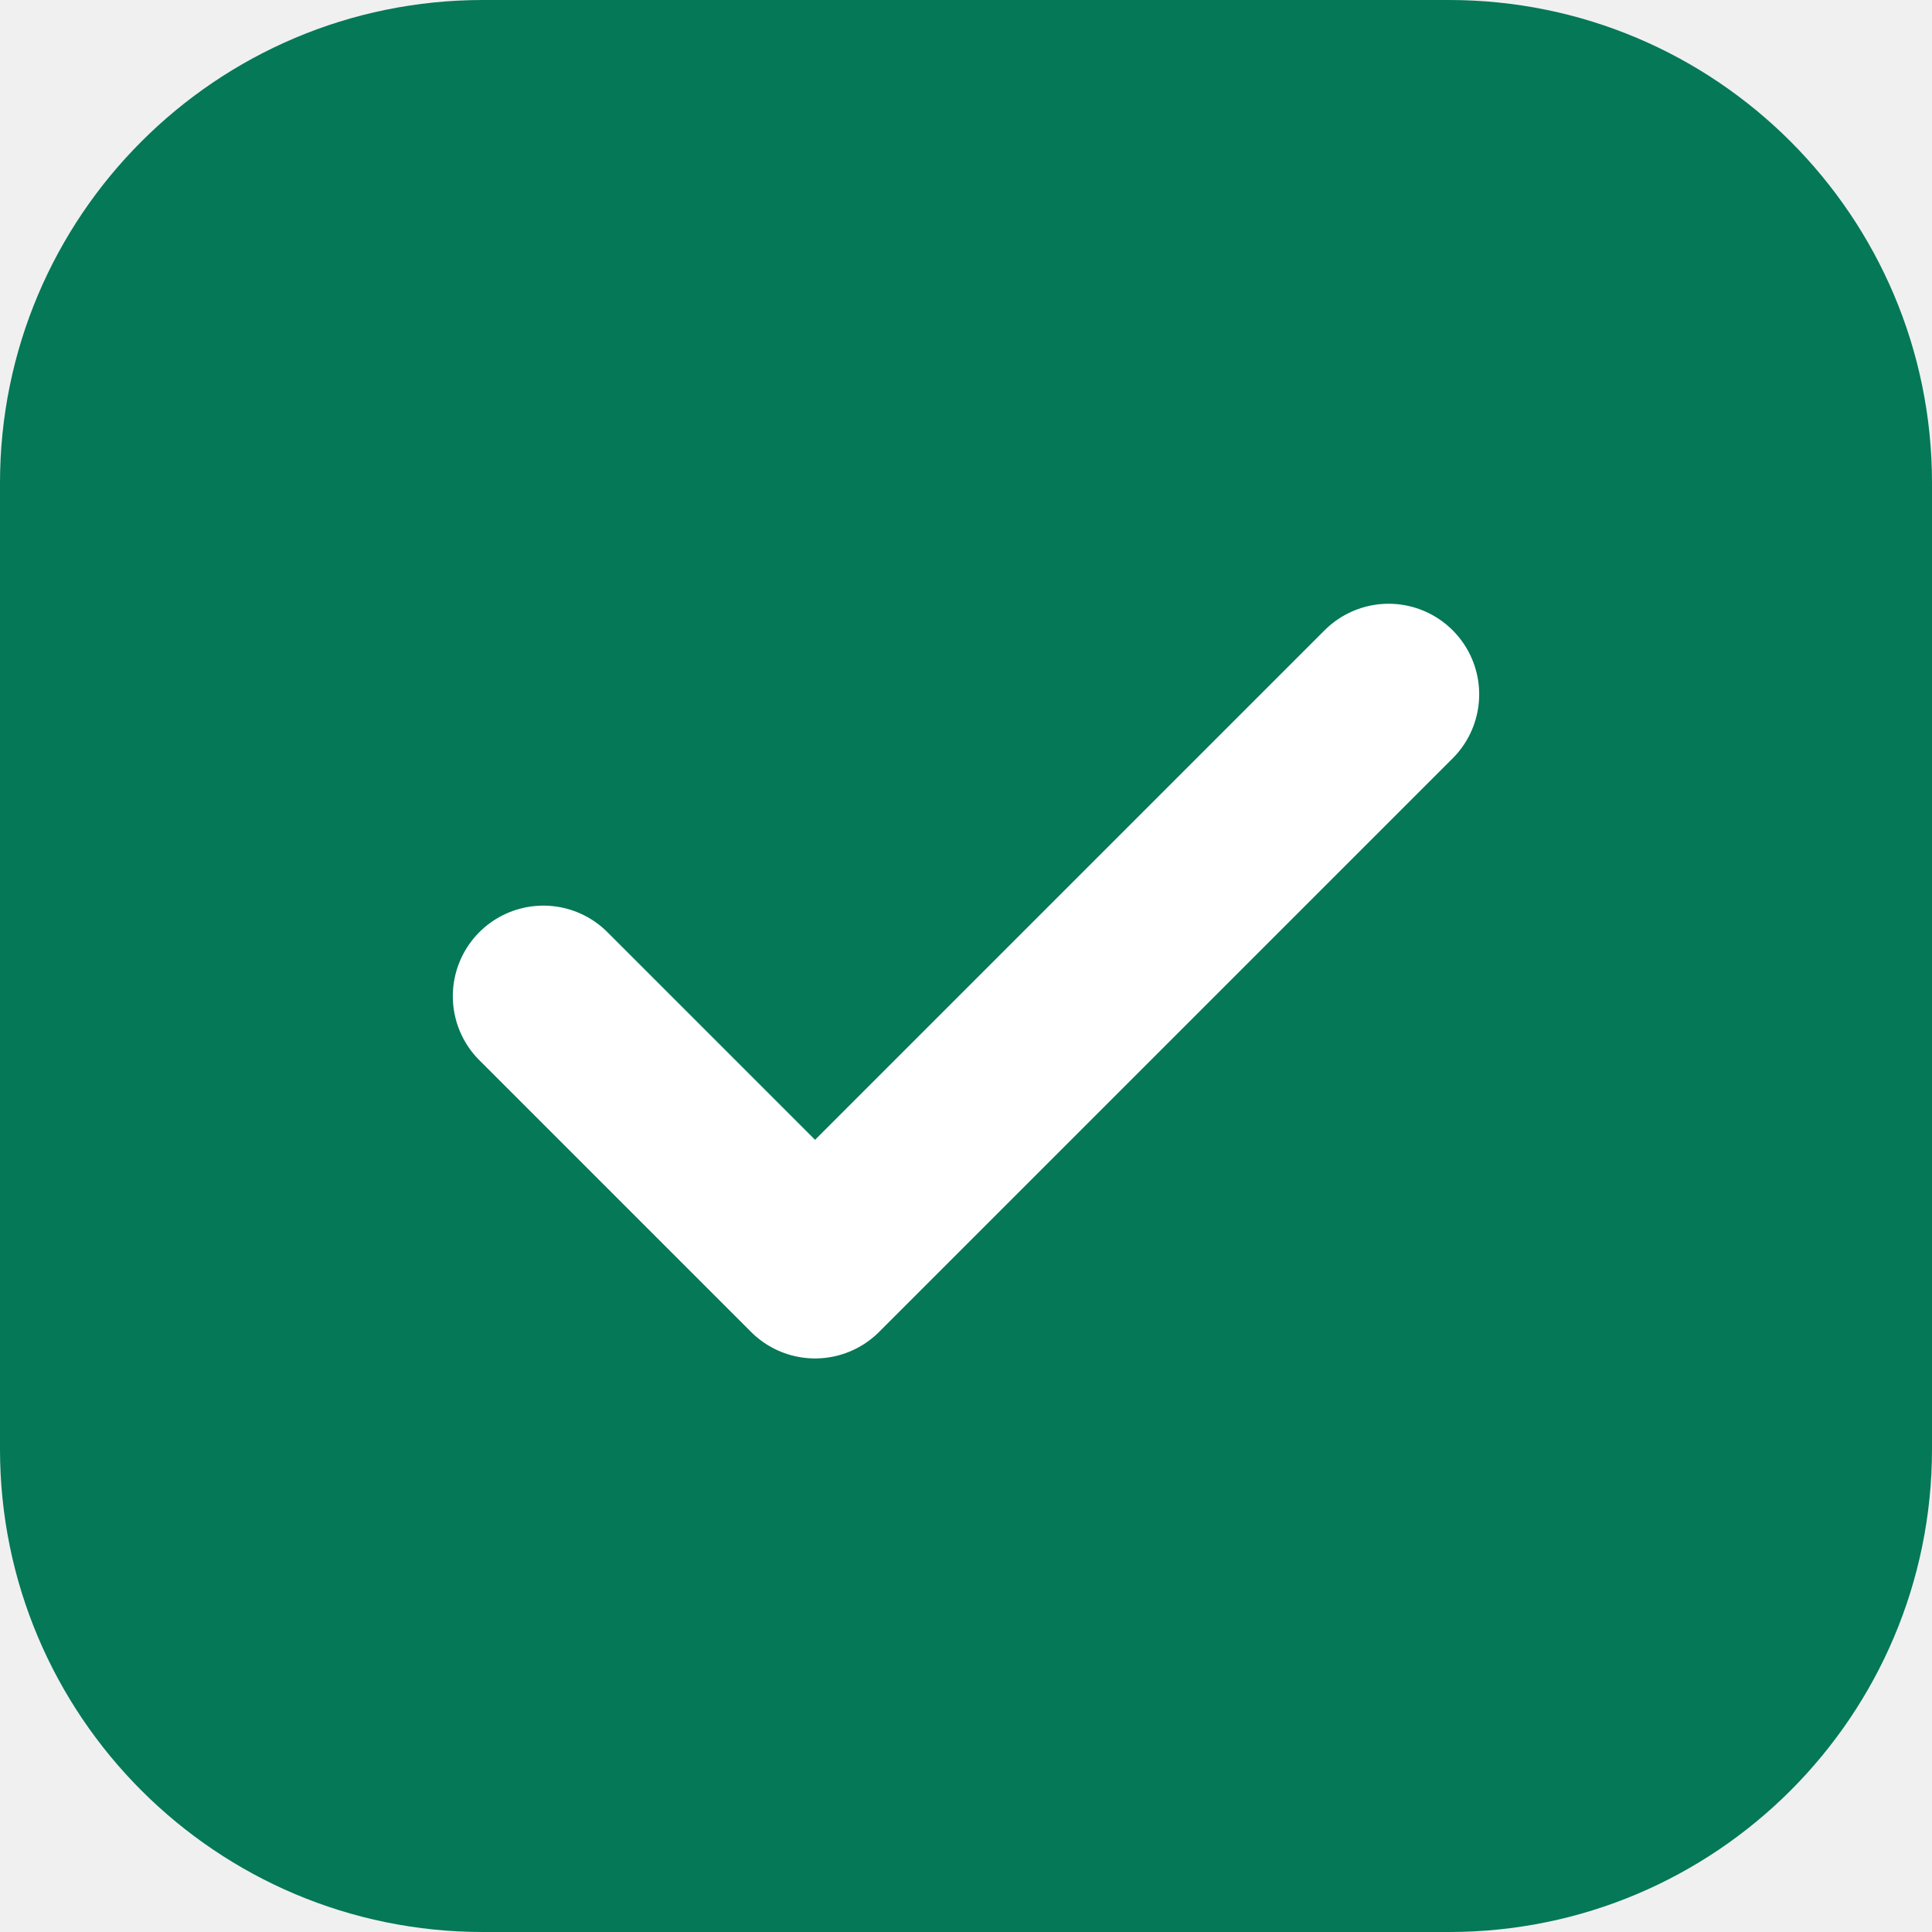
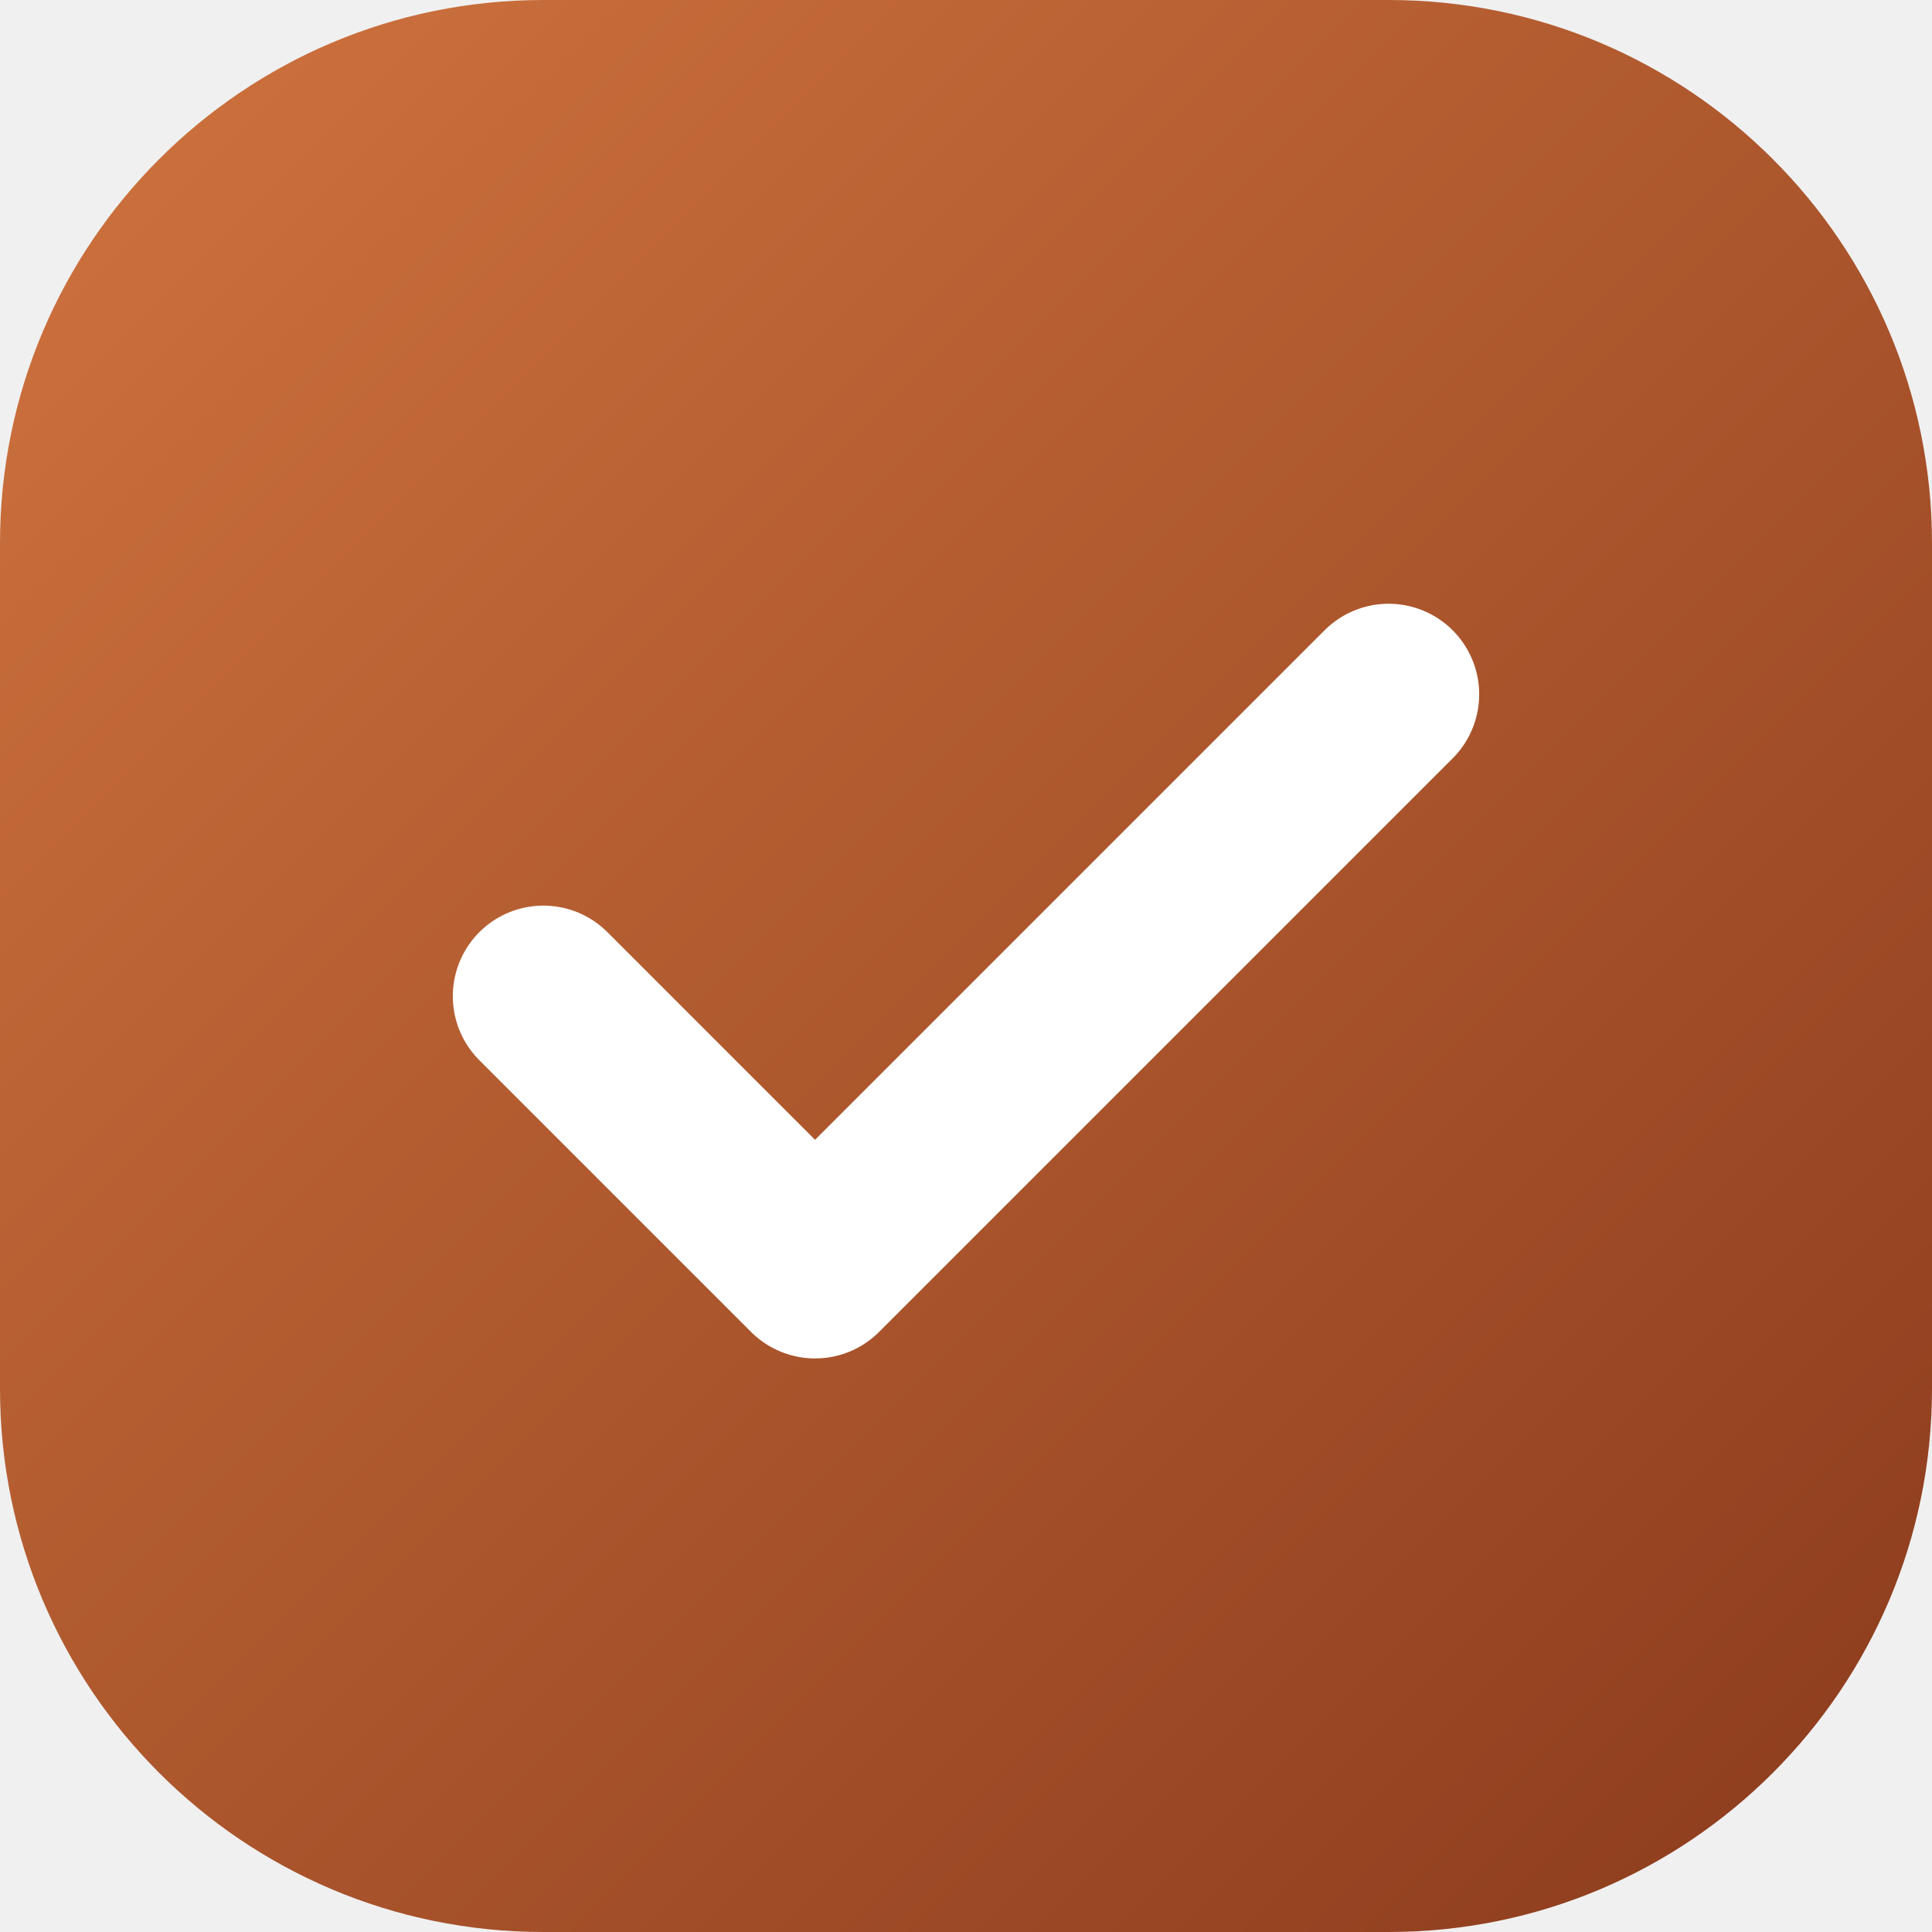
<svg xmlns="http://www.w3.org/2000/svg" viewBox="0 0 32 32">
-   <rect width="32" height="32" rx="8" fill="#047857" />
+   <defs>
+     <linearGradient id="g" x1="0" y1="0" x2="1" y2="1">
+       <stop offset="0" stop-color="#d0743f" />
+       <stop offset="1" stop-color="#8a3a1c" />
+     </linearGradient>
+   </defs>
+   <rect width="32" height="32" rx="9" fill="url(#g)" />
  <path d="M9 16.5l4.5 4.5L23 11.5" fill="none" stroke="#fff" stroke-width="3" stroke-linecap="round" stroke-linejoin="round" />
</svg>
